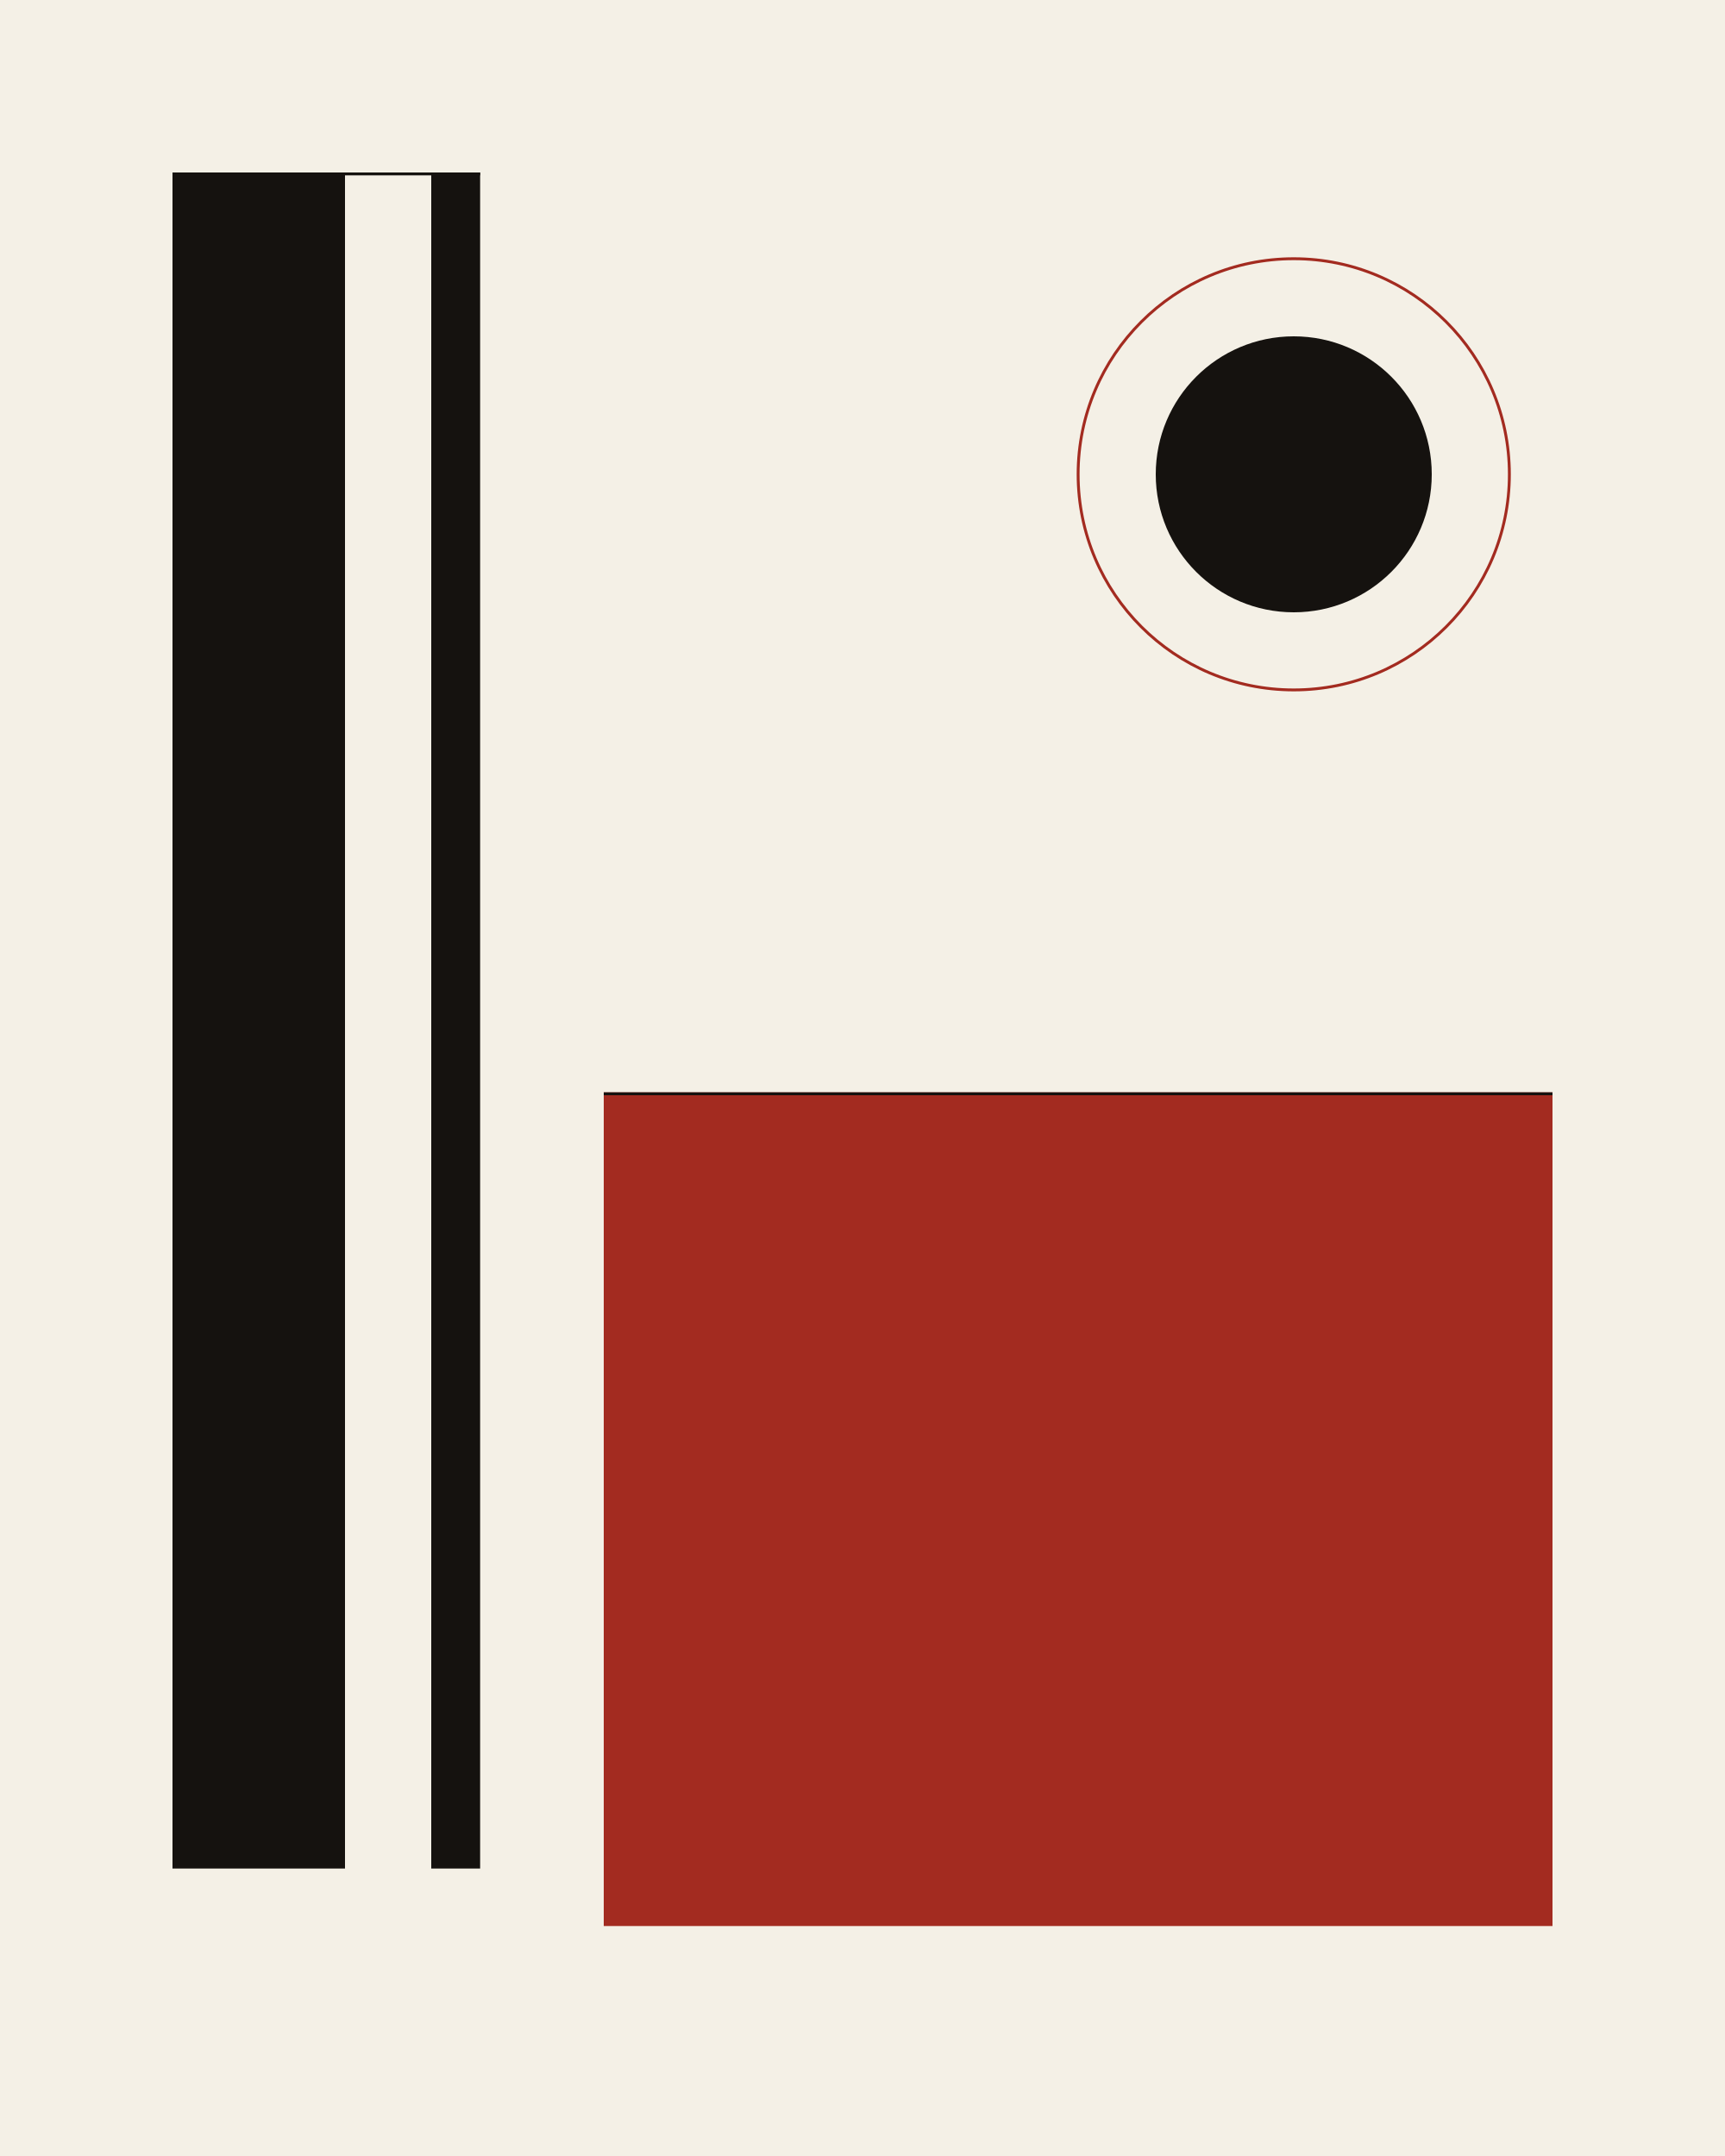
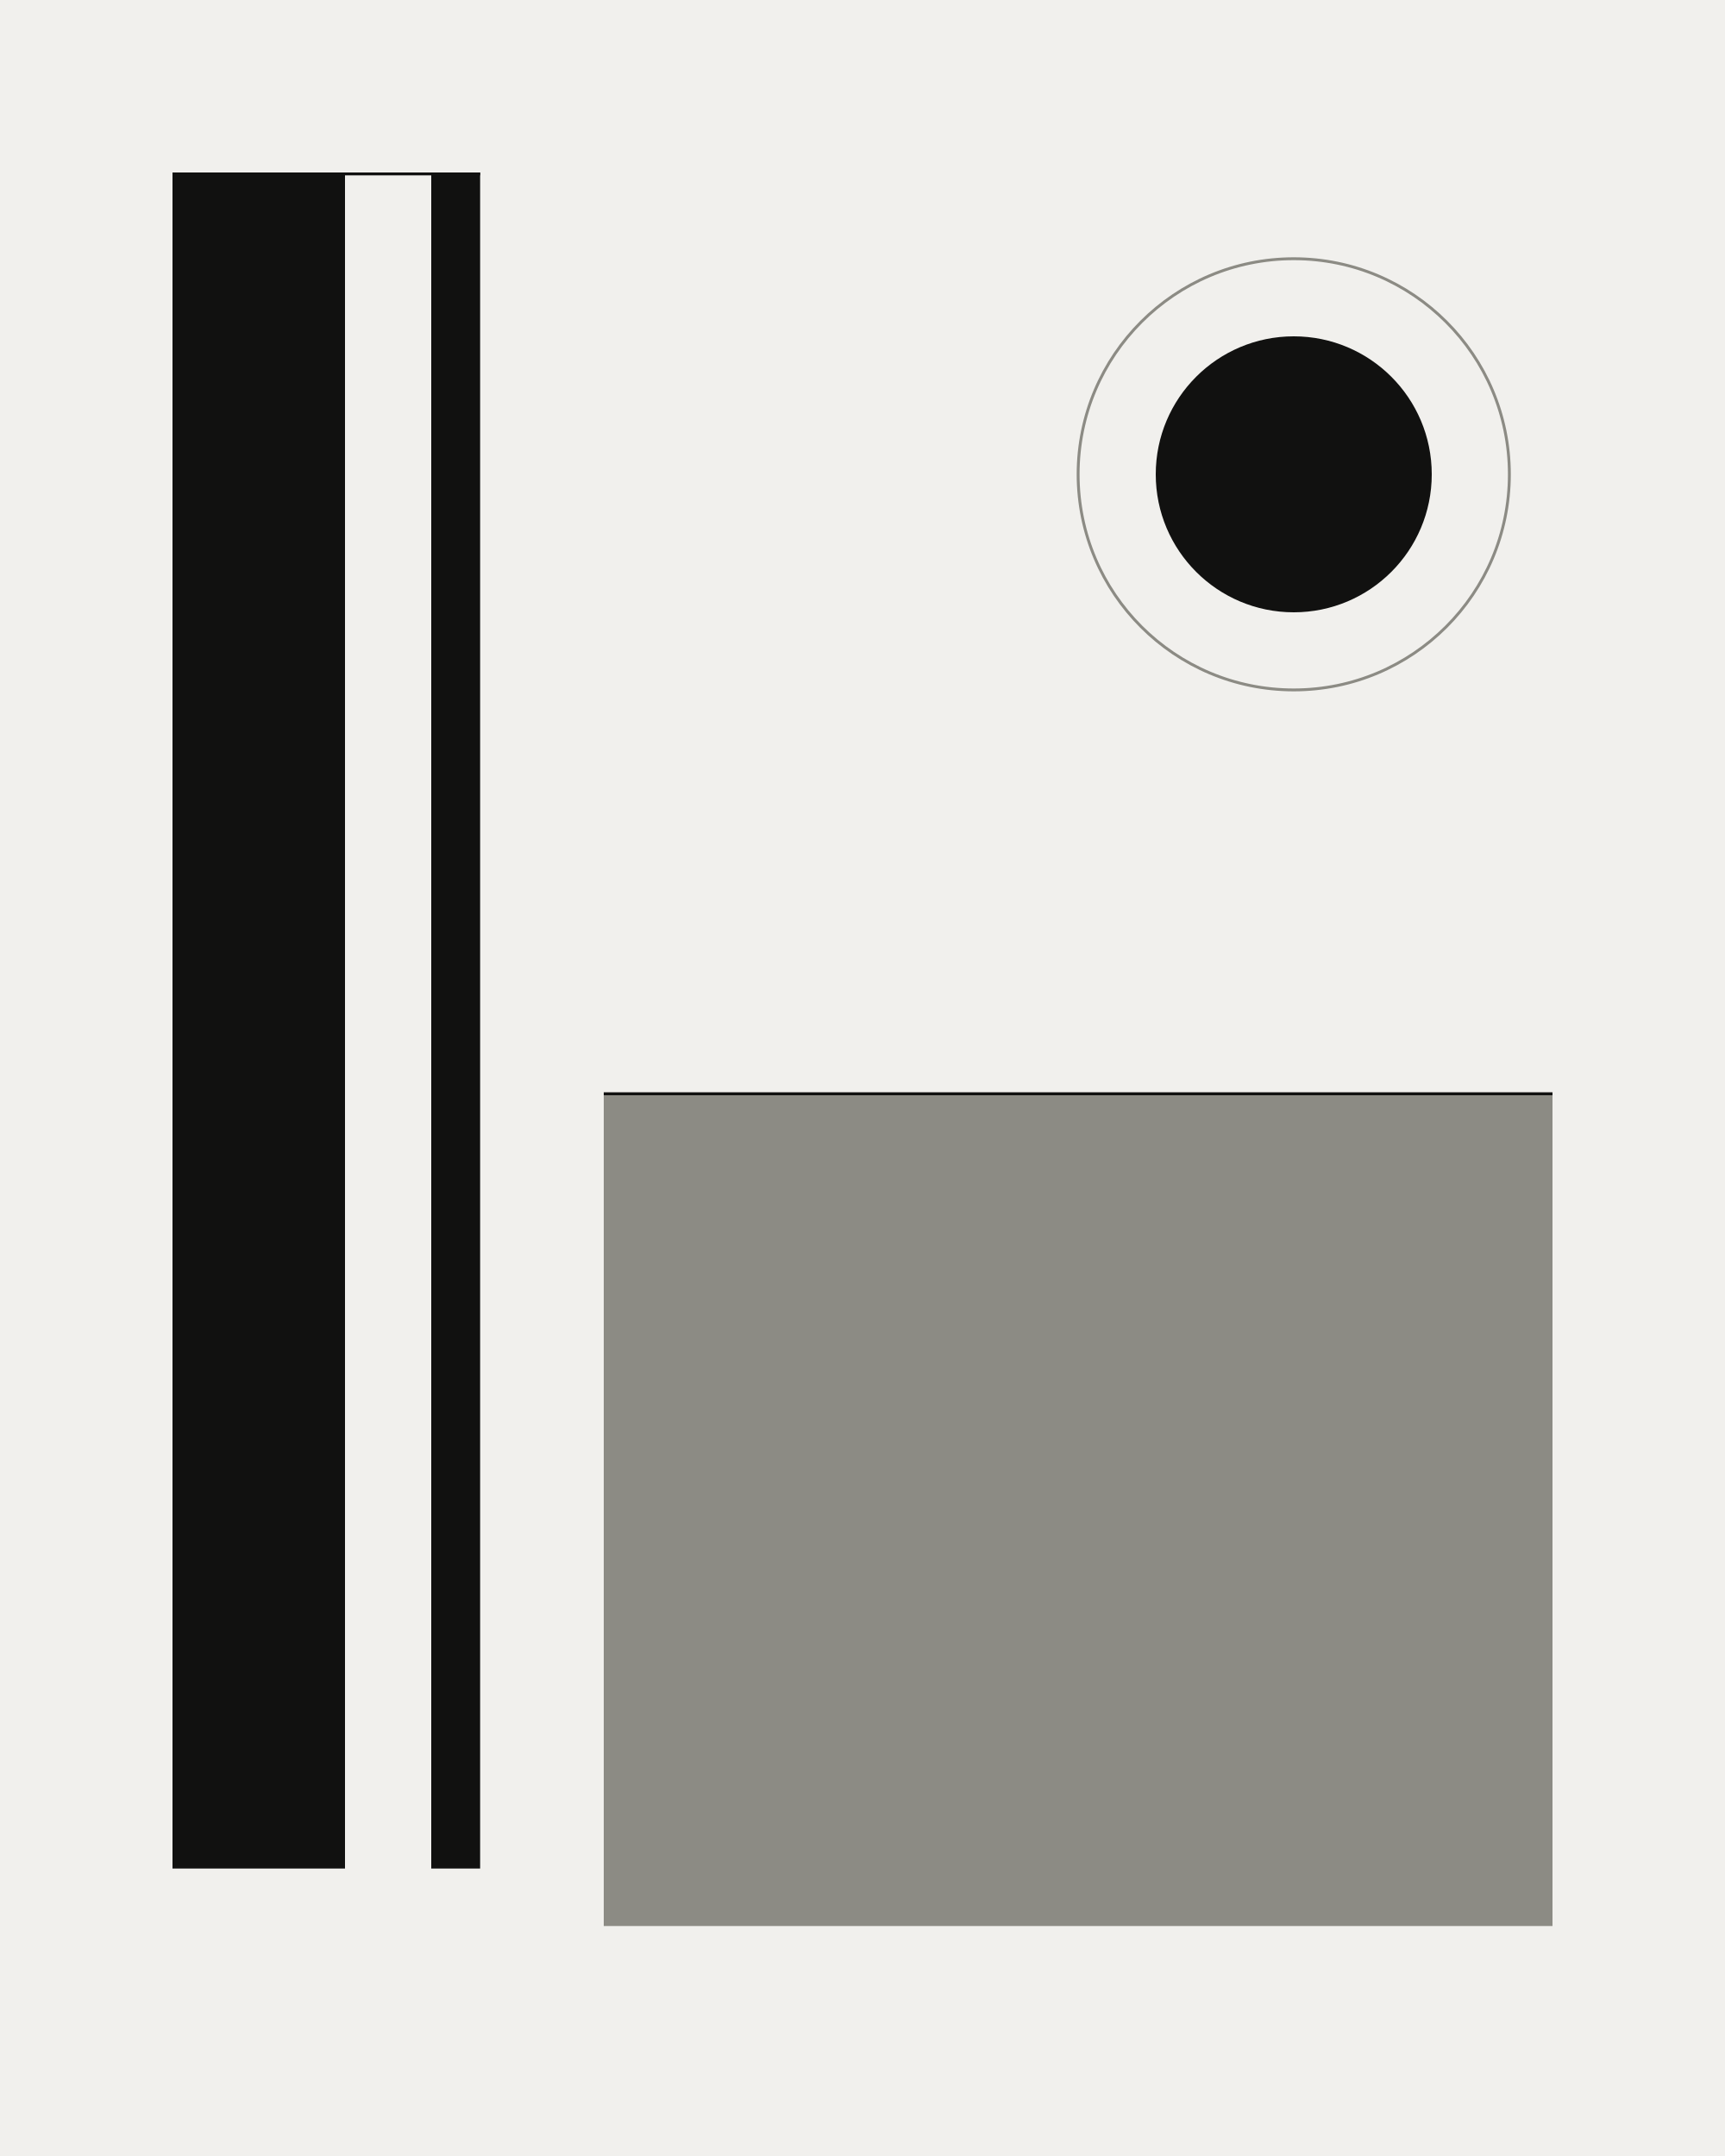
- <svg xmlns="http://www.w3.org/2000/svg" viewBox="0 0 1200 1500" role="img" aria-label="Geometric composition with red and black forms">
-   <rect width="1200" height="1500" fill="#f4f0e6" />
-   <rect x="420" y="760" width="660" height="580" fill="#a32b20" />
-   <rect x="120" y="120" width="120" height="1180" fill="#15120f" />
-   <rect x="300" y="120" width="34" height="1180" fill="#15120f" />
-   <rect x="120" y="120" width="214" height="2" fill="#15120f" />
-   <circle cx="900" cy="330" r="150" fill="none" stroke="#a32b20" stroke-width="2" />
-   <circle cx="900" cy="330" r="96" fill="#15120f" />
-   <rect x="420" y="760" width="660" height="2" fill="#15120f" />
+ <svg xmlns="http://www.w3.org/2000/svg" viewBox="0 0 1200 1500" role="img" aria-label="Geometric composition in greys and black">
+   <rect width="1200" height="1500" fill="#f1f0ed" />
+   <rect x="420" y="760" width="660" height="580" fill="#8c8b84" />
+   <rect x="120" y="120" width="120" height="1180" fill="#111110" />
+   <rect x="300" y="120" width="34" height="1180" fill="#111110" />
+   <rect x="120" y="120" width="214" height="2" fill="#111110" />
+   <circle cx="900" cy="330" r="150" fill="none" stroke="#8c8b84" stroke-width="2" />
+   <circle cx="900" cy="330" r="96" fill="#111110" />
+   <rect x="420" y="760" width="660" height="2" fill="#111110" />
</svg>
